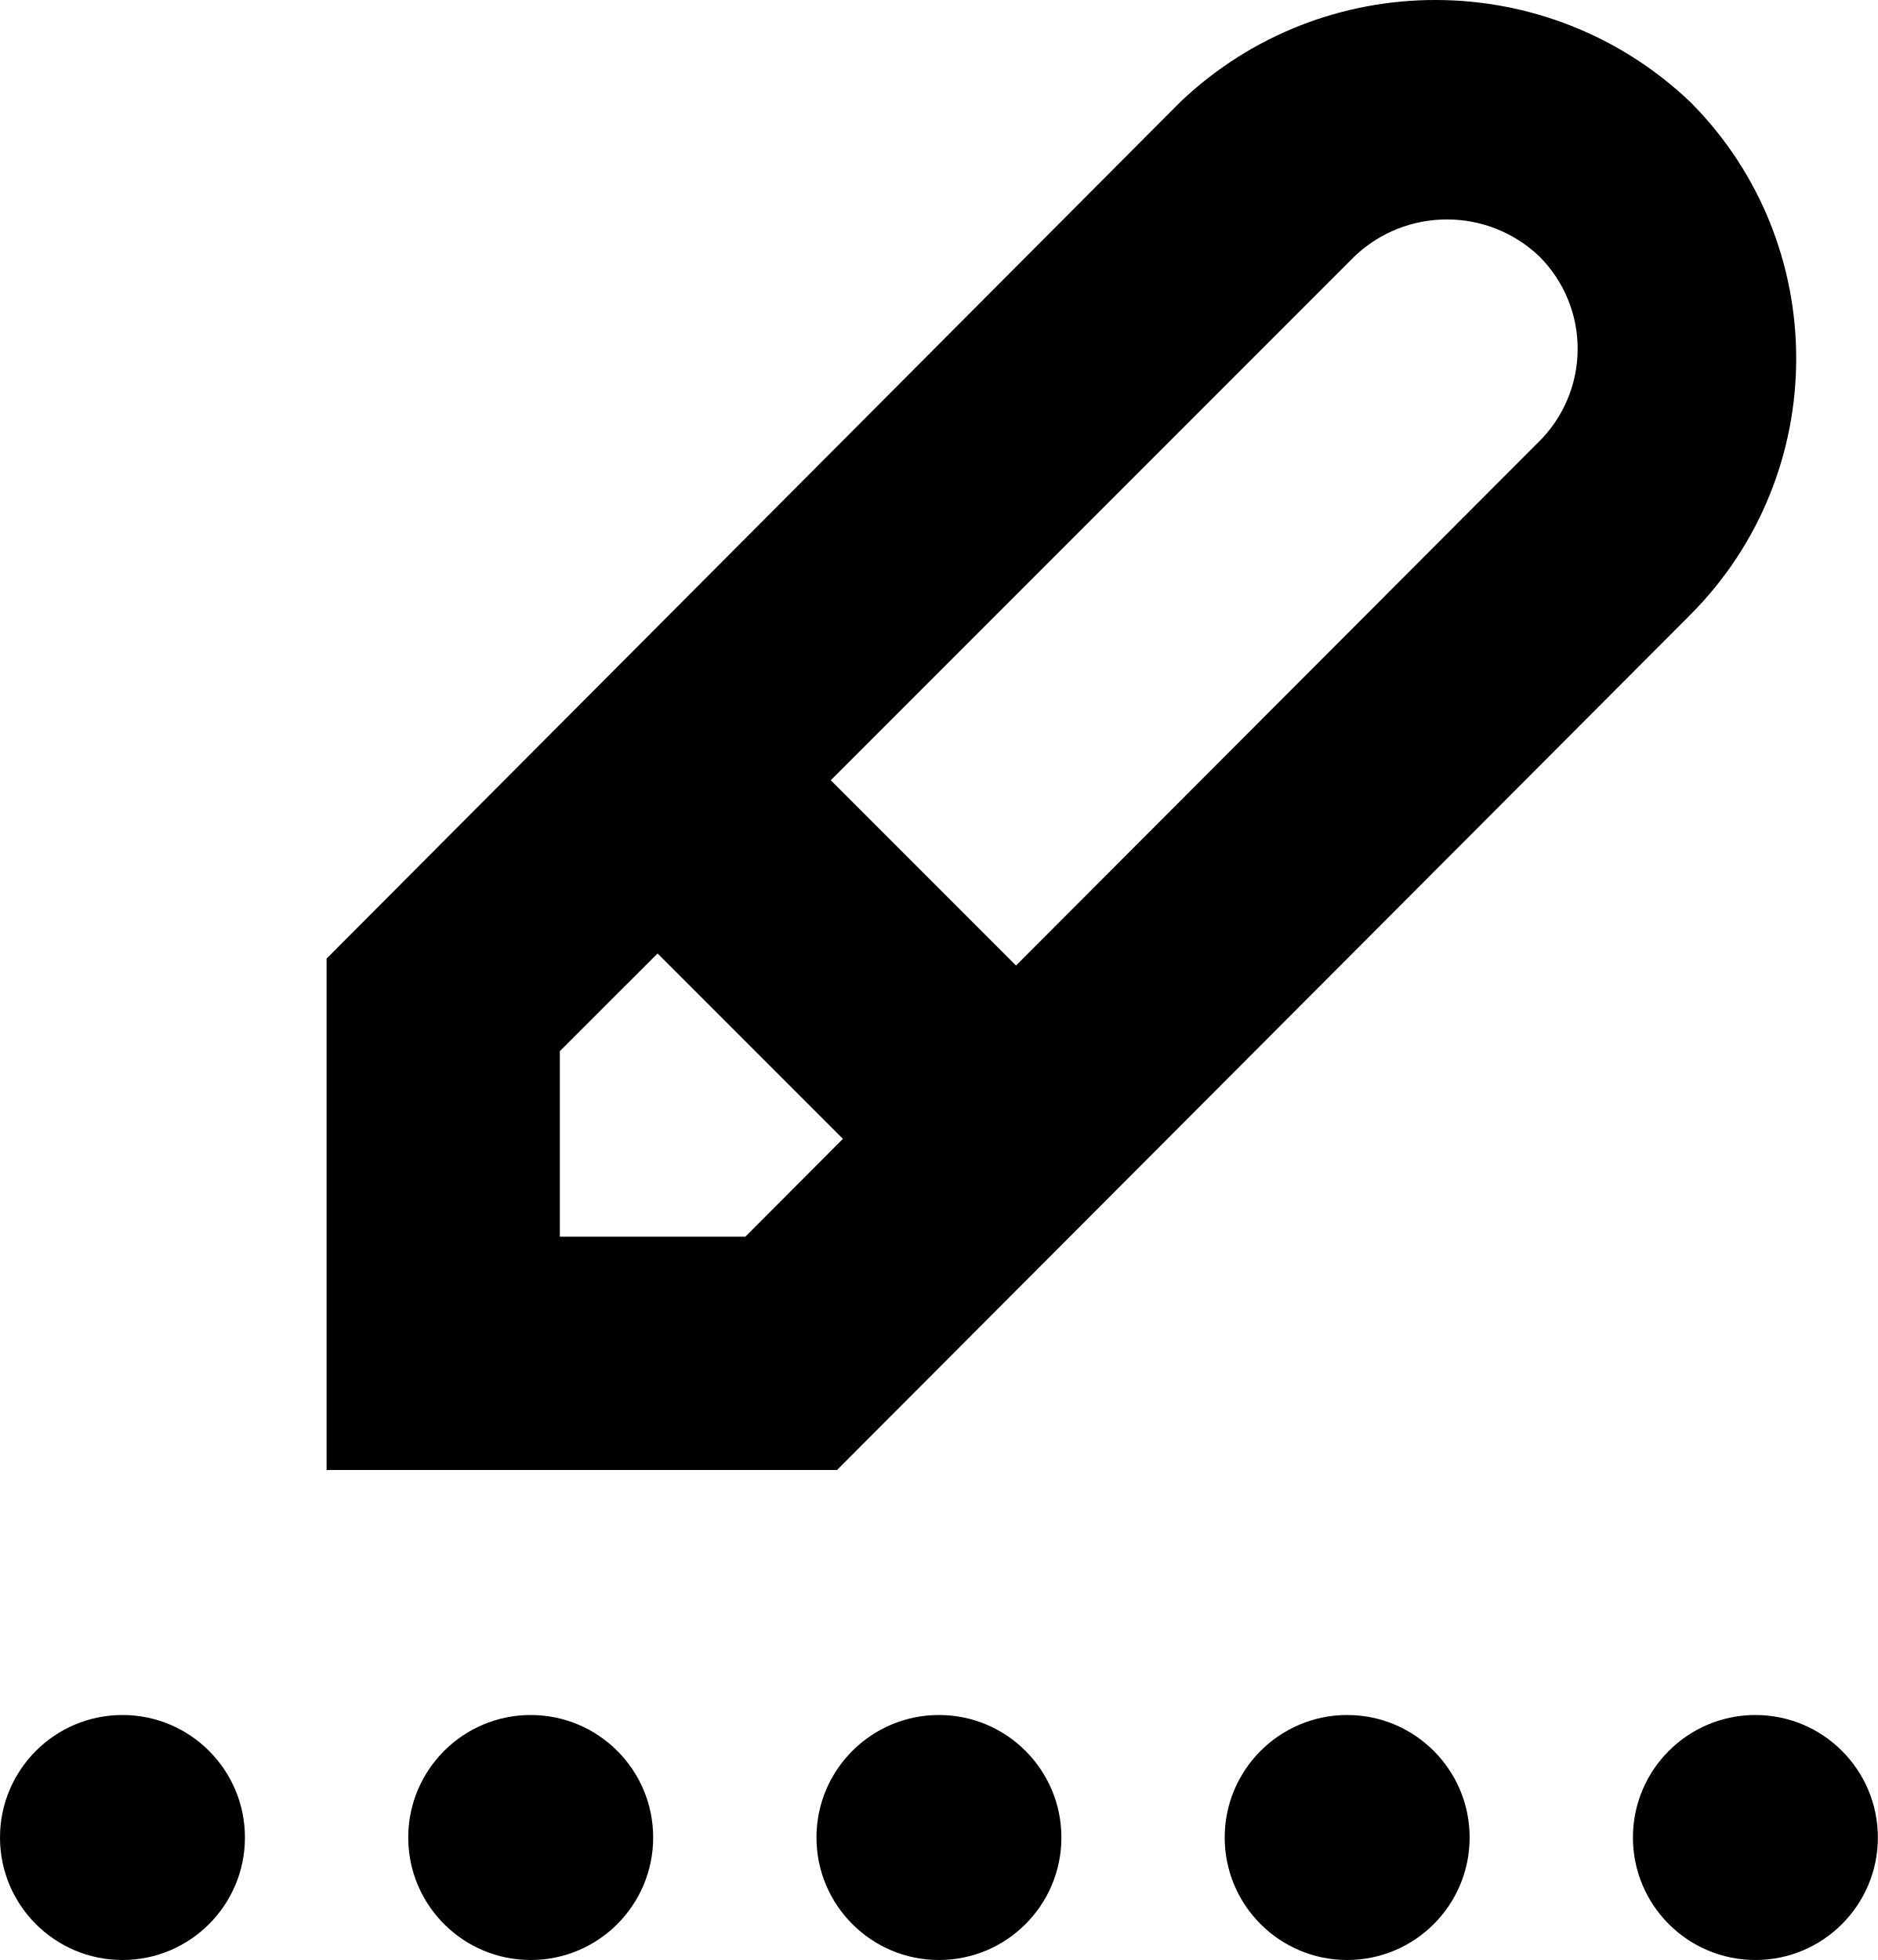
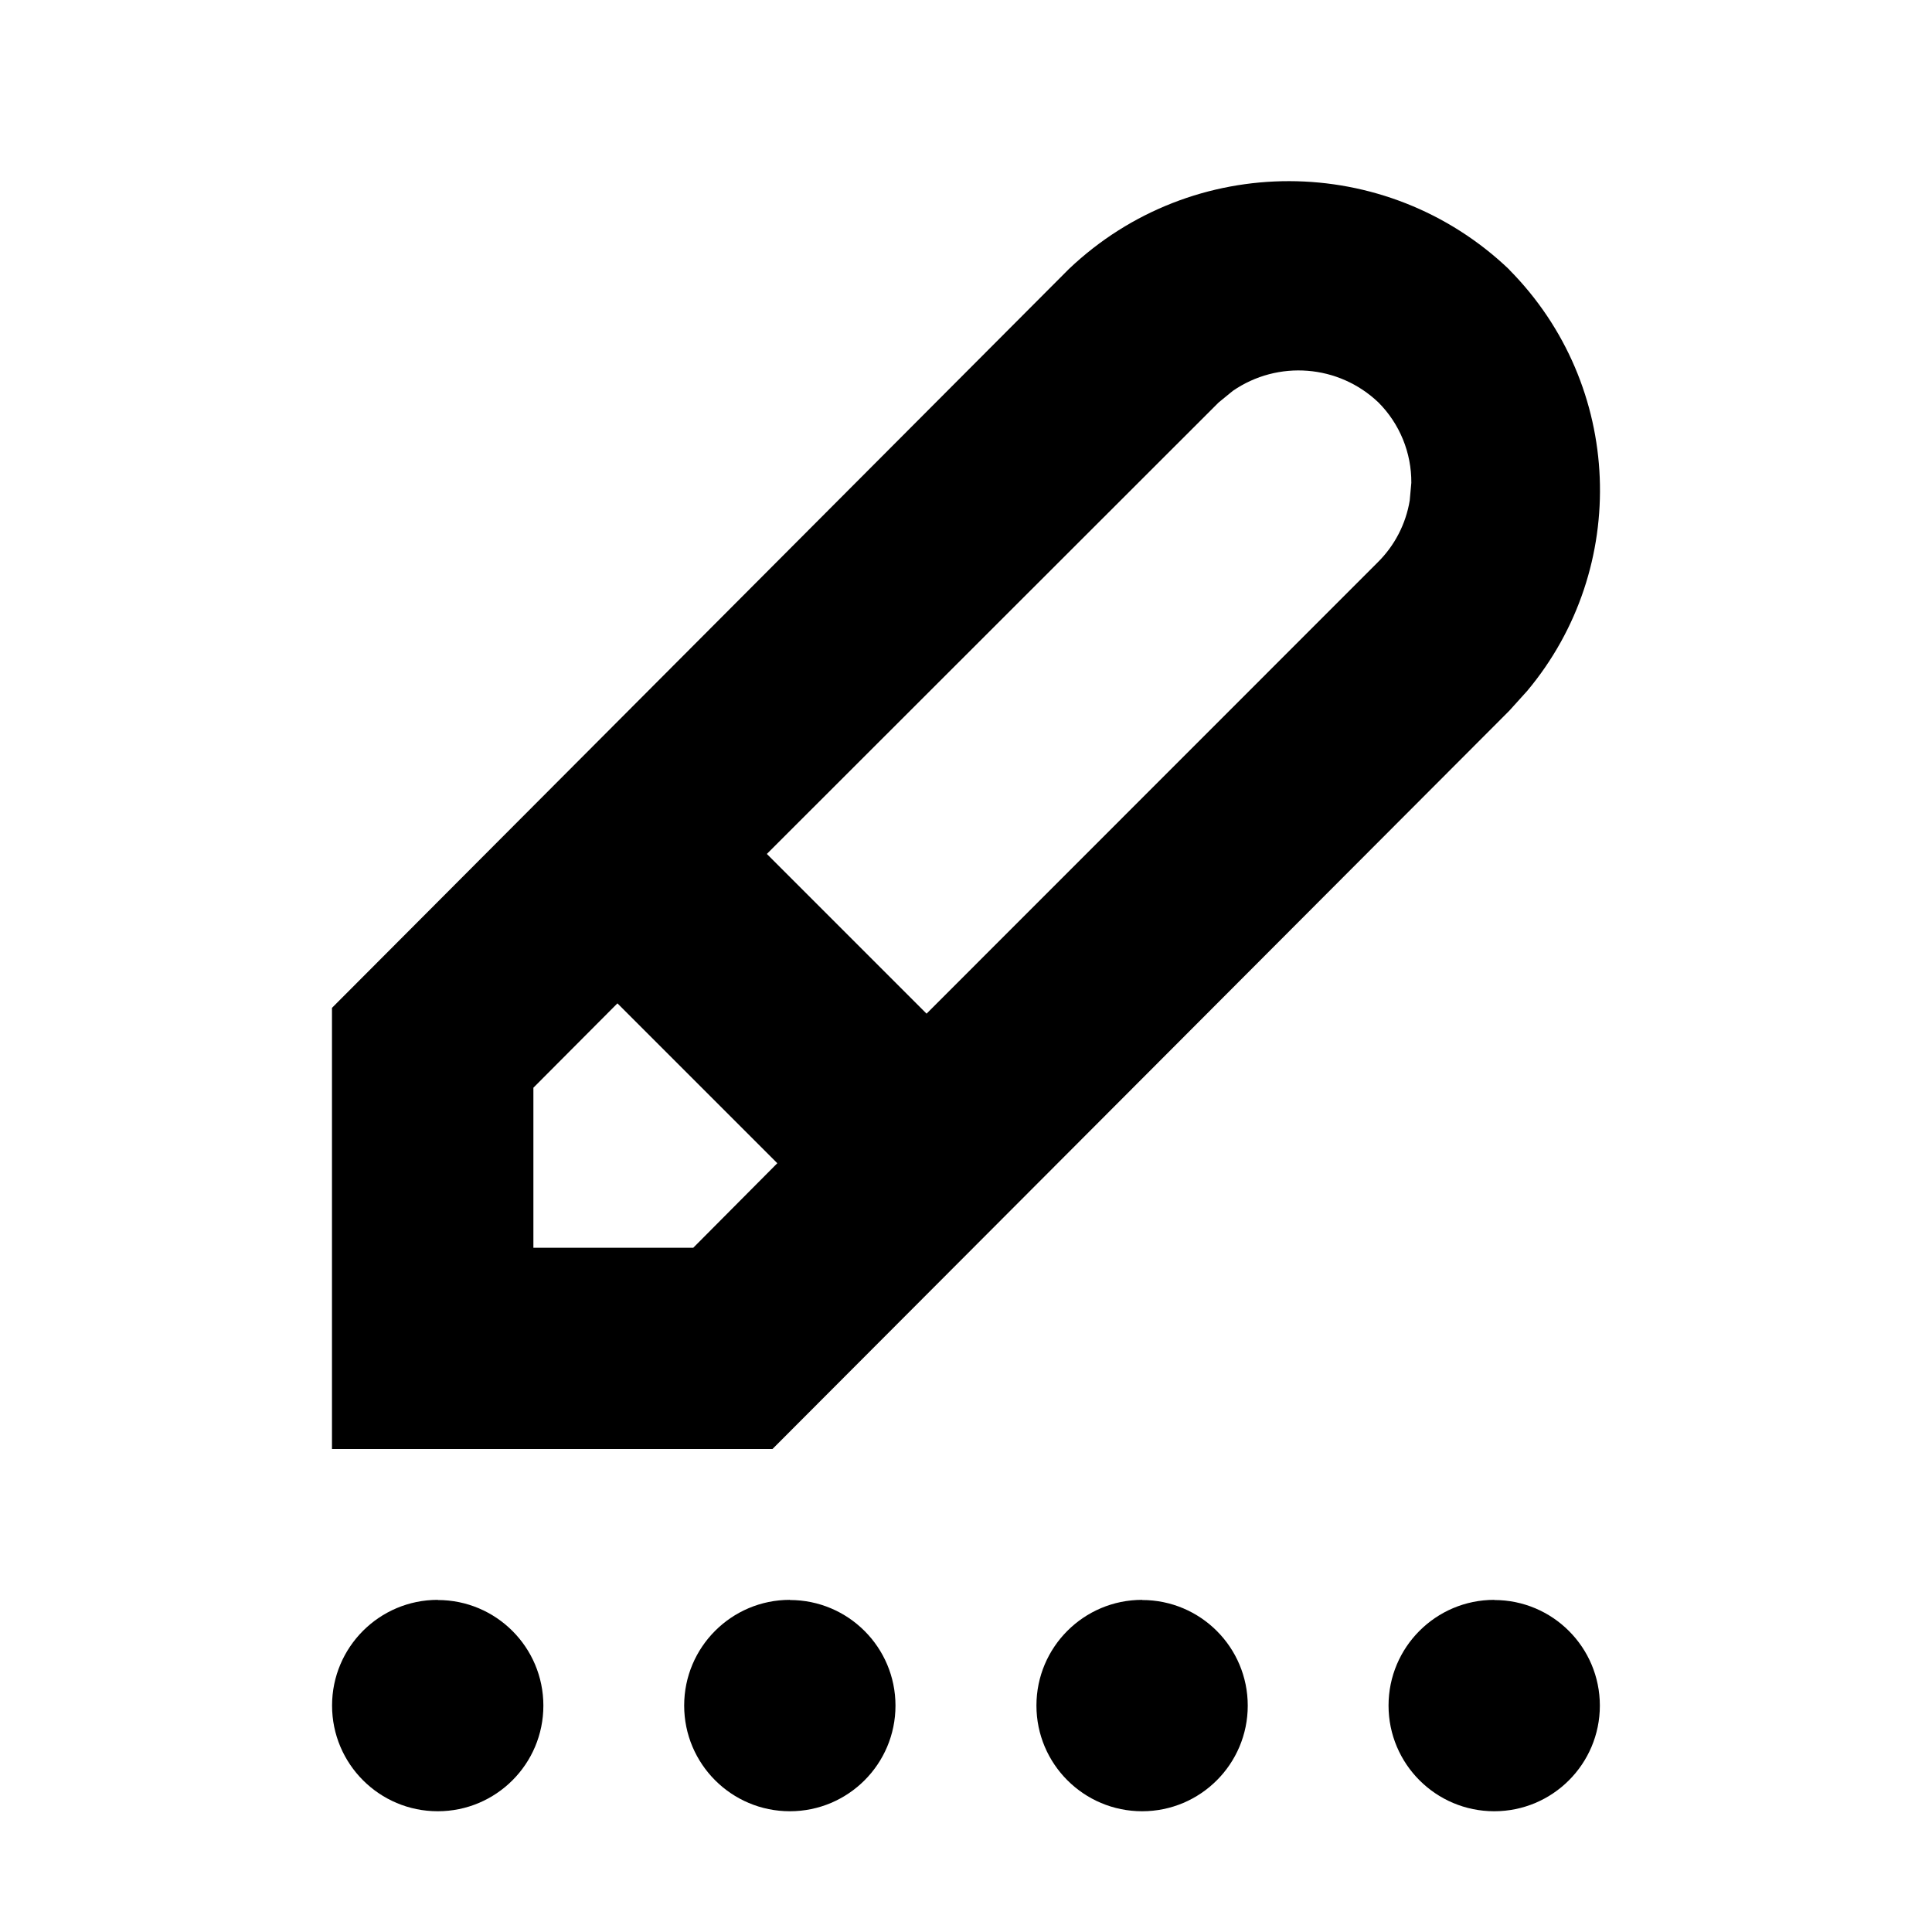
- <svg xmlns="http://www.w3.org/2000/svg" width="23px" height="24px" viewBox="0 0 23 24" version="1.1">
-   <path d="M12.444,11.823 L18.843,5.414 C19.147,5.116 19.32,4.708 19.323,4.282 C19.326,3.855 19.158,3.445 18.857,3.143 C18.222,2.535 17.221,2.535 16.586,3.143 L10.175,9.554 L12.444,11.823 Z M10.324,13.945 L8.054,11.675 L6.857,12.871 L6.857,15.143 L9.129,15.143 L10.324,13.945 Z M14.461,1.244 C16.216,-0.42 18.965,-0.414 20.712,1.258 C22.429,2.991 22.429,5.787 20.712,7.519 L10.252,18 L4,18 L4,11.738 L14.461,1.244 Z M1.5,24 C0.672,24 0,23.328 0,22.5 C0,21.672 0.672,21 1.5,21 C2.328,21 3,21.672 3,22.5 C3,23.328 2.328,24 1.5,24 Z M6.5,24 C5.672,24 5,23.328 5,22.5 C5,21.672 5.672,21 6.5,21 C7.328,21 8,21.672 8,22.5 C8,23.328 7.328,24 6.5,24 Z M11.5,24 C10.672,24 10,23.328 10,22.5 C10,21.672 10.672,21 11.5,21 C12.328,21 13,21.672 13,22.5 C13,23.328 12.328,24 11.5,24 Z M16.5,24 C15.672,24 15,23.328 15,22.5 C15,21.672 15.672,21 16.5,21 C17.328,21 18,21.672 18,22.5 C18,23.328 17.328,24 16.5,24 Z M21.5,24 C20.672,24 20,23.328 20,22.5 C20,21.672 20.672,21 21.5,21 C22.328,21 23,21.672 23,22.5 C23,23.328 22.328,24 21.5,24 Z" />
+ <svg xmlns="http://www.w3.org/2000/svg" width="12" height="12" viewBox="0 0 12 12">
+   <path fill-rule="evenodd" d="M2.719 9.938a.656.656 0 1 1 0 1.312.656.656 0 0 1 0-1.313zm2.187 0a.656.656 0 1 1 0 1.312.656.656 0 0 1 0-1.313zm2.188 0a.656.656 0 1 1 0 1.312.656.656 0 0 1 0-1.313zm2.187 0a.656.656 0 1 1 0 1.312.656.656 0 0 1 0-1.313zm.093-8.263c.712.719.75 1.854.112 2.616l-.112.124L4.798 9H2.062V6.26L6.64 1.67a1.982 1.982 0 0 1 2.735.005zM3.835 6.232l-.522.524v.994h.993l.522-.525-.993-.993zm3.822-3.804l-.088.072-2.806 2.804.992.992 2.801-2.802a.7.7 0 0 0 .2-.385l.01-.11a.7.7 0 0 0-.204-.499.719.719 0 0 0-.905-.072z" />
</svg>
